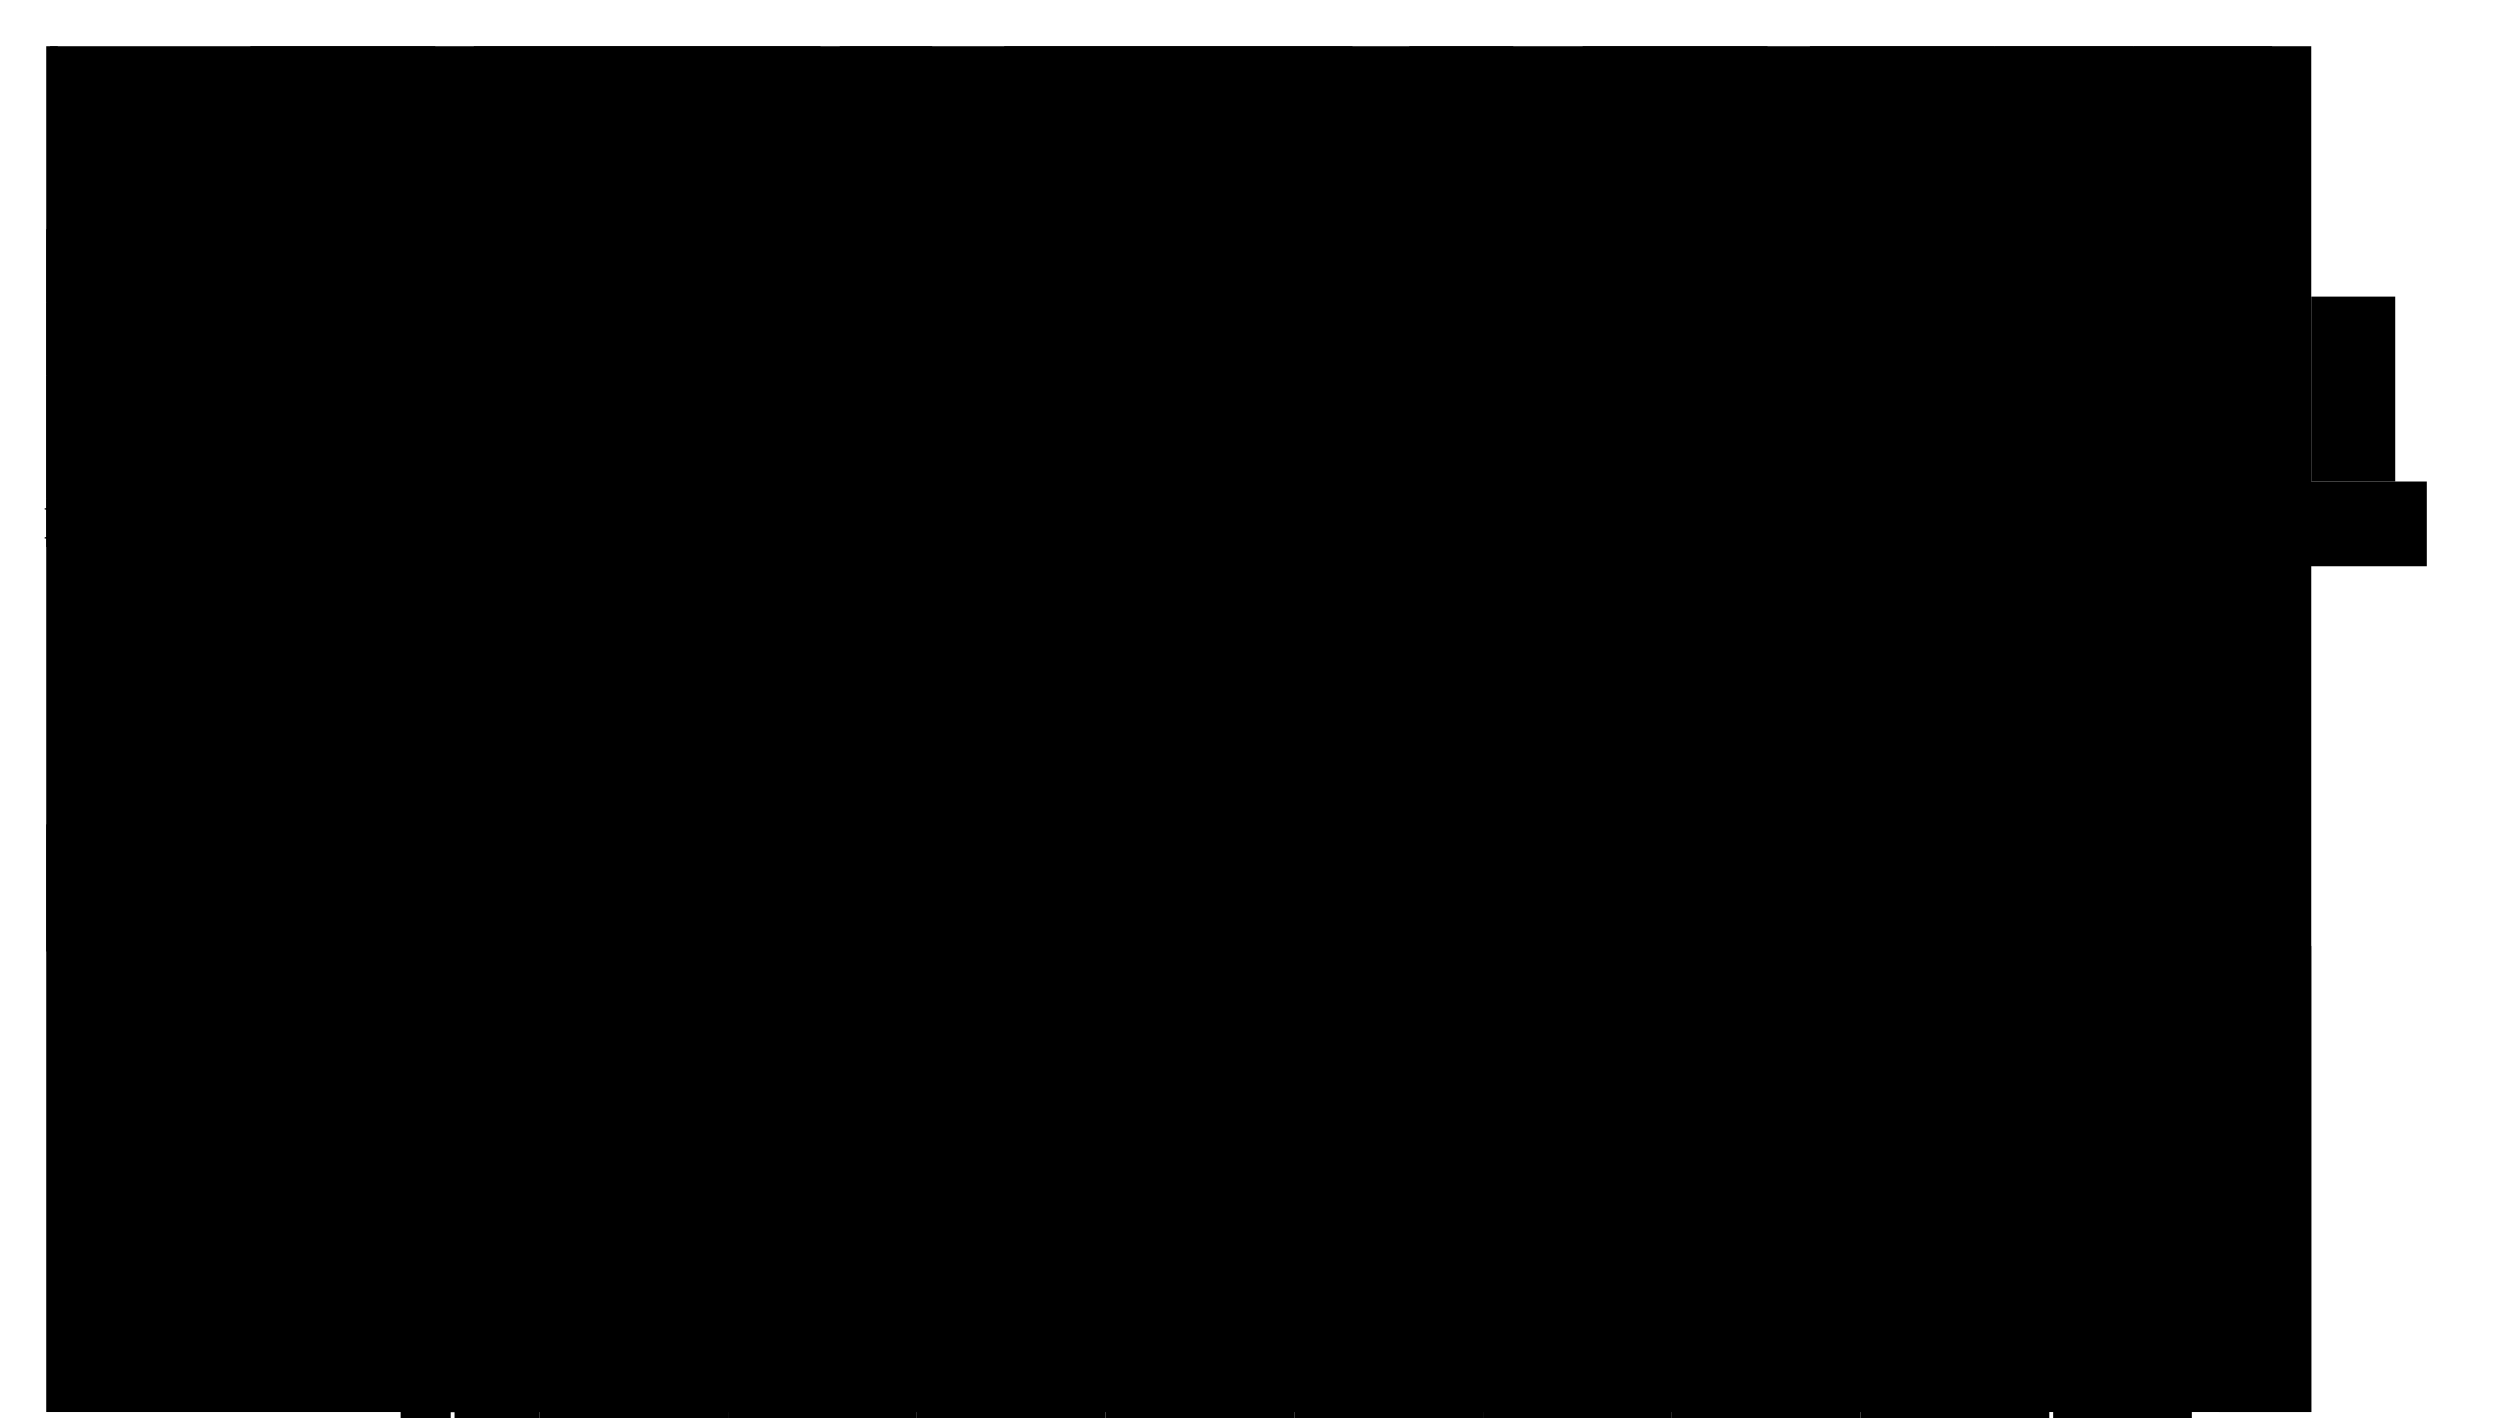
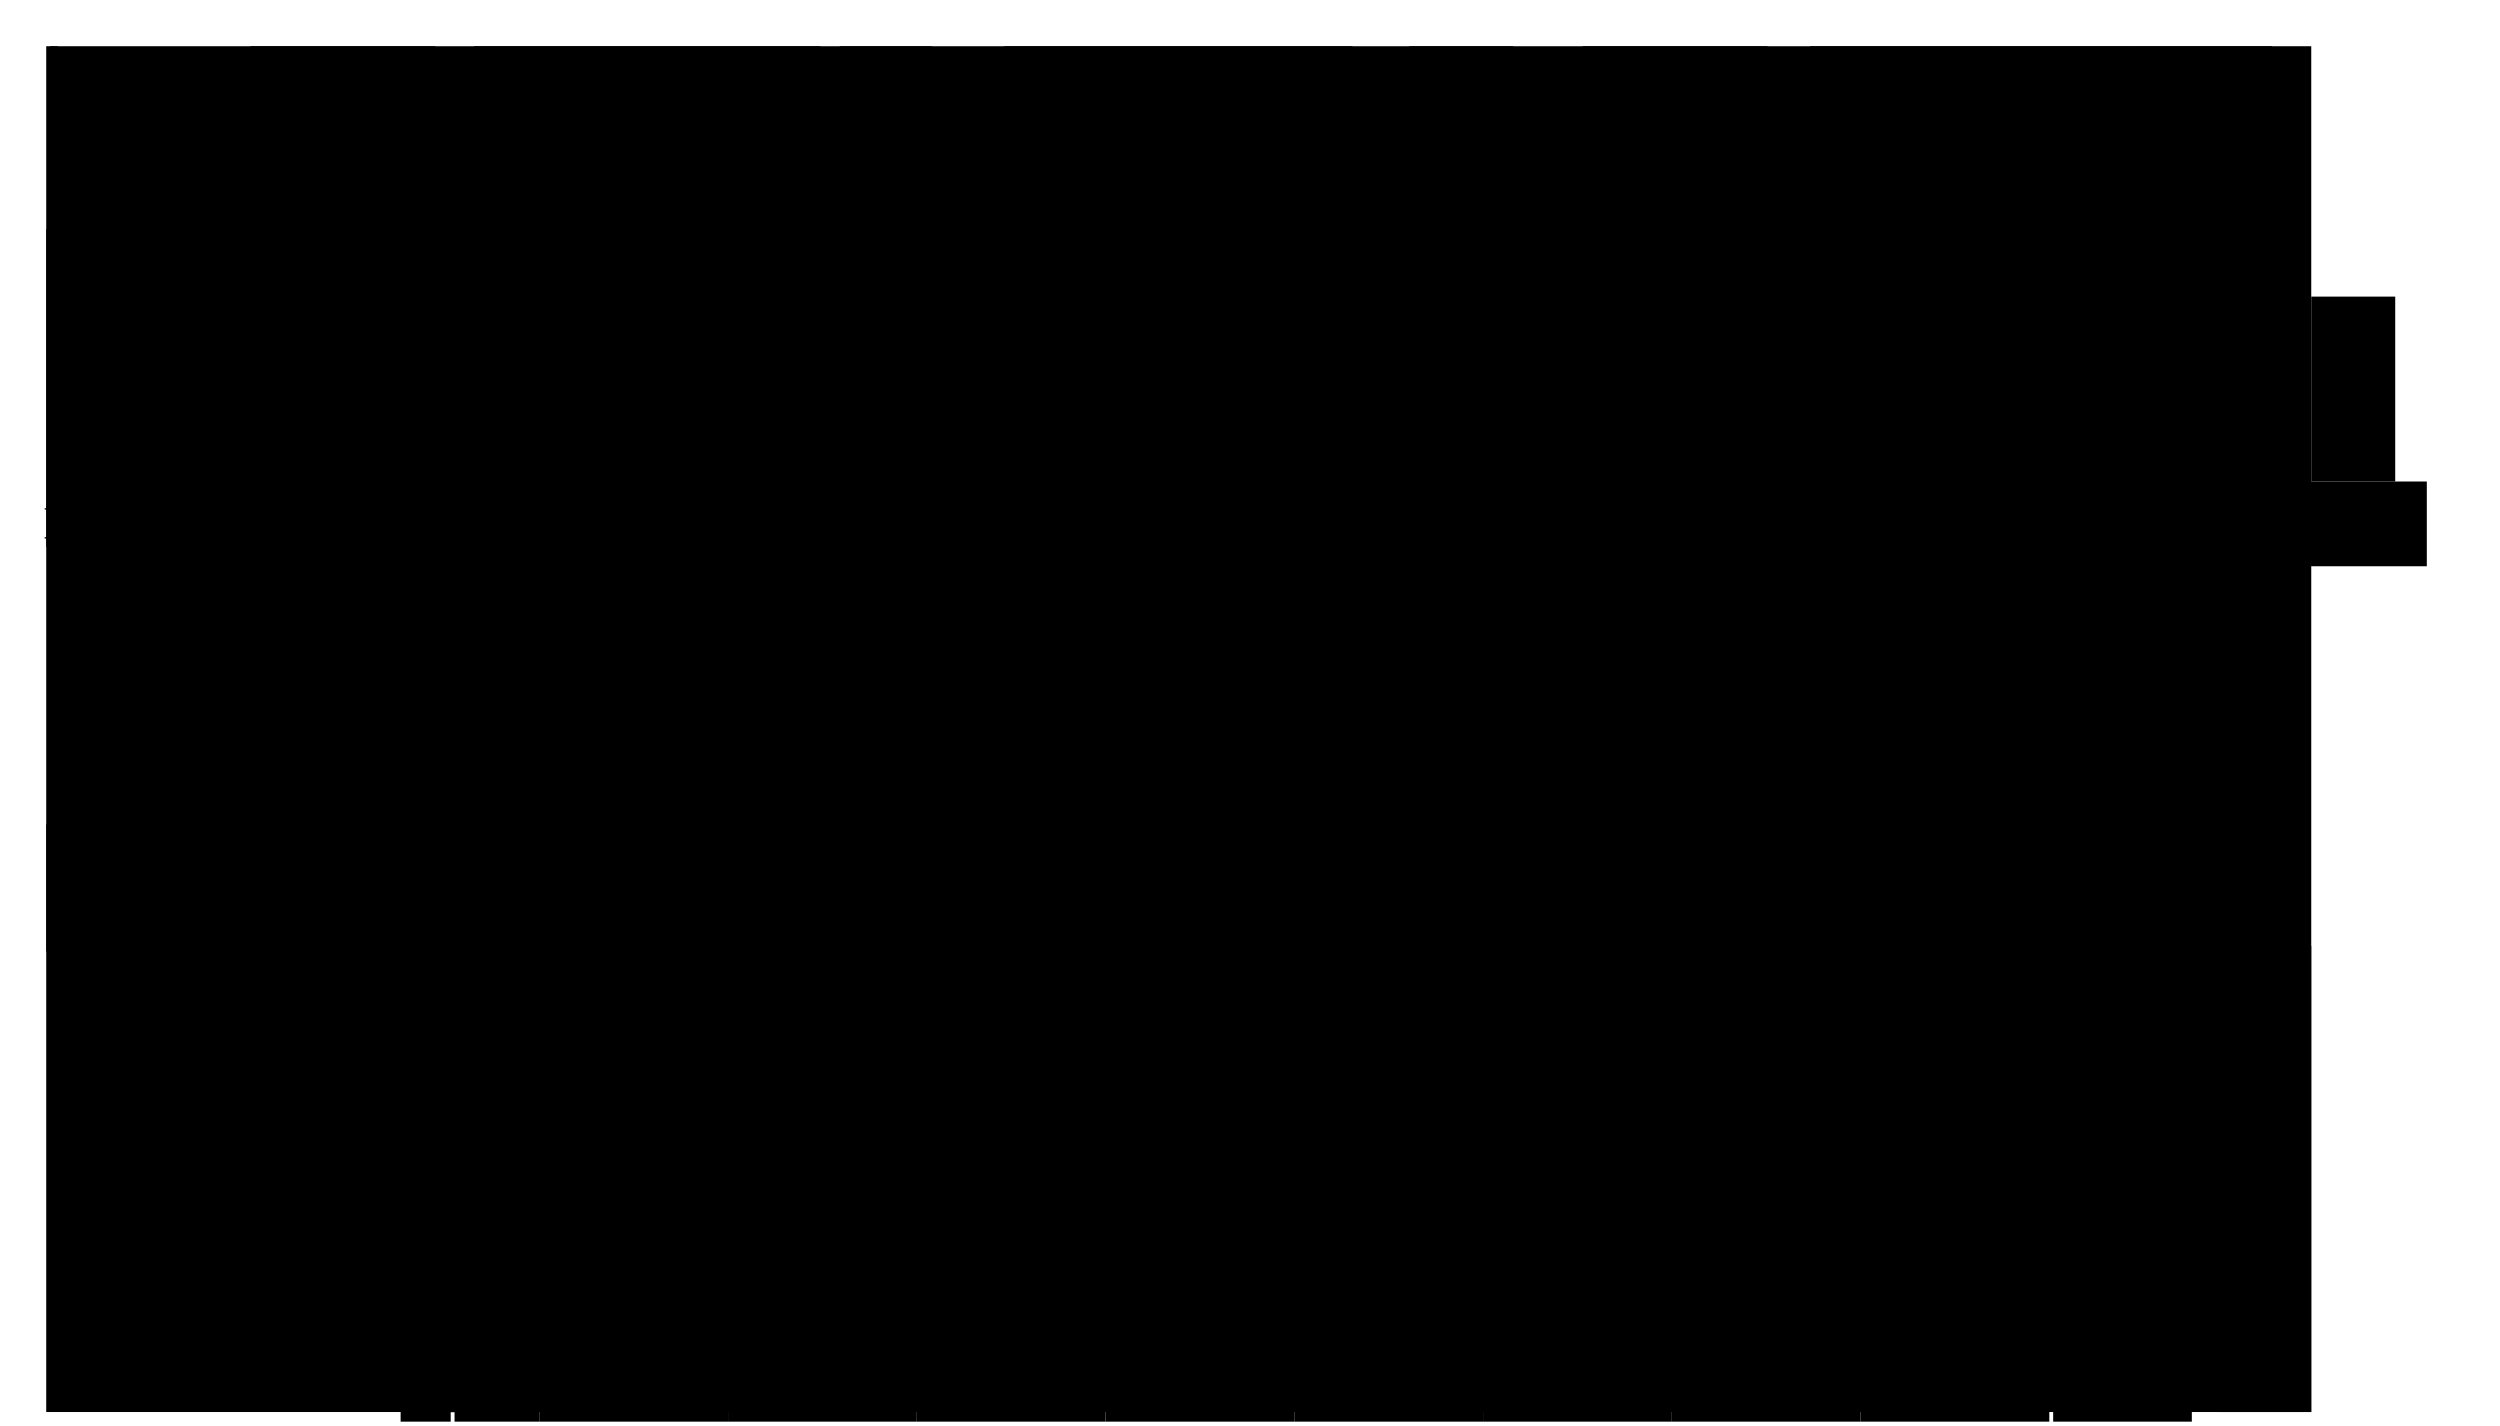
- <svg xmlns="http://www.w3.org/2000/svg" width="649" height="368" version="1.1">
+ <svg xmlns="http://www.w3.org/2000/svg" width="649" height="370" version="1.1">
  <rect id="outline" x="12" y="12" width="588" height="354.562" class="normal public" />
  <rect id="A1" x="65" y="12" width="48" height="16" class="nonwall public" />
  <text text-anchor="middle" dominant-baseline="central" transform="translate(89.0,20.0) rotate(0)" class="textpublic">A1</text>
  <rect id="A2" x="123" y="12" width="90" height="12" class="nonwall public" />
  <text text-anchor="middle" dominant-baseline="central" transform="translate(168.0,18.0) rotate(0)" class="textpublic">A2</text>
  <rect id="A3" x="218" y="12" width="24" height="45" class="nonwall public" />
  <text text-anchor="middle" dominant-baseline="central" transform="translate(230.0,34.5) rotate(-90)" class="textpublic">A3 u</text>
  <rect id="A4" x="260.7" y="12" width="90.4" height="13" class="nonwall public" />
  <text text-anchor="middle" dominant-baseline="central" transform="translate(305.9,18.5) rotate(0)" class="textpublic">A4 u</text>
  <rect id="HVAC1" x="365.85" y="12" width="27" height="28" class="nonwall public" />
  <text text-anchor="middle" dominant-baseline="central" transform="translate(379.35,26.0) rotate(0)" class="textpublic">HV 1</text>
  <rect id="A5" x="410.85" y="12" width="48" height="24" class="nonwall public" />
  <text text-anchor="middle" dominant-baseline="central" transform="translate(434.85,24.0) rotate(0)" class="textpublic">A5</text>
  <rect id="A6" x="469.85" y="12" width="48" height="21.75" class="nonwall public" />
  <text text-anchor="middle" dominant-baseline="central" transform="translate(493.85,22.875) rotate(0)" class="textpublic">A6</text>
  <rect id="A7" x="517.85" y="12" width="36" height="21.75" class="nonwall public" />
  <text text-anchor="middle" dominant-baseline="central" transform="translate(535.85,22.875) rotate(0)" class="textpublic">A7 u</text>
  <rect id="A8" x="553.85" y="12" width="36" height="17" class="nonwall public" />
  <text text-anchor="middle" dominant-baseline="central" transform="translate(571.85,20.5) rotate(0)" class="textpublic">A8</text>
  <rect id="B5" x="135" y="80" width="30" height="96" class="nonwall public" />
  <text text-anchor="middle" dominant-baseline="central" transform="translate(150.0,128.0) rotate(-90)" class="textpublic">B5 admin</text>
  <rect id="B6" x="218" y="57" width="20" height="70" class="nonwall public" />
  <text text-anchor="middle" dominant-baseline="central" transform="translate(228.0,92.0) rotate(-90)" class="textpublic">B6 u</text>
  <rect id="C1" x="218" y="127" width="20" height="70" class="nonwall public" />
  <text text-anchor="middle" dominant-baseline="central" transform="translate(228.0,162.0) rotate(-90)" class="textpublic">C1</text>
  <rect id="B7" x="308.1" y="74" width="21.5" height="70" class="nonwall public" />
  <text text-anchor="middle" dominant-baseline="central" transform="translate(318.85,109.0) rotate(-90)" class="textpublic">B7 u</text>
  <rect id="B8" x="329.6" y="91.5" width="21.5" height="70" class="nonwall public" />
  <text text-anchor="middle" dominant-baseline="central" transform="translate(340.35,126.5) rotate(-90)" class="textpublic">B8 u</text>
  <rect id="B9" x="416.85" y="65" width="22" height="32" class="nonwall public" />
  <text text-anchor="middle" dominant-baseline="central" transform="translate(427.85,81.0) rotate(-90)" class="textpublic">B9</text>
  <rect id="B10" x="600" y="77" width="21.8" height="48" class="nonwall public" />
  <text text-anchor="middle" dominant-baseline="central" transform="translate(610.9,101.0) rotate(-90)" class="textpublic">B10</text>
  <rect id="C2" x="351.1" y="143.5" width="84" height="18" class="nonwall public" />
  <text text-anchor="middle" dominant-baseline="central" transform="translate(393.1,152.5) rotate(0)" class="textpublic">C2</text>
  <rect id="C3" x="476.1" y="143.5" width="84" height="18" class="nonwall public" />
  <text text-anchor="middle" dominant-baseline="central" transform="translate(518.1,152.5) rotate(0)" class="textpublic">C3 u</text>
  <rect id="C4" x="582" y="125" width="48" height="22" class="nonwall public" />
  <text text-anchor="middle" dominant-baseline="central" transform="translate(606.0,136.0) rotate(0)" class="textpublic">C4</text>
  <rect id="D3" x="408.1" y="161.5" width="27" height="17" class="nonwall public" />
  <text text-anchor="middle" dominant-baseline="central" transform="translate(421.6,170.0) rotate(0)" class="textpublic">D3</text>
  <rect id="D2" x="380.6" y="161.5" width="26" height="12" class="nonwall public" />
  <text text-anchor="middle" dominant-baseline="central" transform="translate(393.6,167.5) rotate(0)" class="textpublic">D2</text>
  <rect id="maindoor" x="13" y="12" width="2" height="39" class="nonwall public" />
  <rect id="recycle" x="12" y="59.5" width="19" height="19" class="nonwall public" />
  <text text-anchor="middle" dominant-baseline="central" transform="translate(21.5,69.0) rotate(0)" class="textpublic">B1</text>
  <rect id="trash" x="12" y="78.5" width="19" height="19" class="nonwall public" />
  <text text-anchor="middle" dominant-baseline="central" transform="translate(21.5,88.0) rotate(0)" class="textpublic">B2</text>
  <rect id="foodcab" x="12" y="97.5" width="16" height="32" class="nonwall public" />
  <text text-anchor="middle" dominant-baseline="central" transform="translate(20.0,113.5) rotate(-90)" class="textpublic">B3</text>
  <rect id="firstaid" x="12" y="129.5" width="12.5" height="12.5" class="nonwall public" />
  <text text-anchor="middle" dominant-baseline="central" transform="translate(18.25,135.75) rotate(0)" class="textpublic">B4</text>
  <rect id="D1" x="40.5" y="142.0" width="30" height="72" class="nonwall public" />
  <text text-anchor="middle" dominant-baseline="central" transform="translate(55.5,178.0) rotate(-90)" class="textpublic">D1 Food</text>
  <rect id="E1" x="12.0" y="214.0" width="31" height="33" class="nonwall public" />
  <text text-anchor="middle" dominant-baseline="central" transform="translate(27.5,230.5) rotate(0)" class="textpublic">E1</text>
  <rect id="staffdoor" x="13" y="272" width="2" height="36" class="nonwall public" />
  <rect id="F2" x="118" y="302.562" width="23.5" height="51" class="nonwall public" />
  <text text-anchor="middle" dominant-baseline="central" transform="translate(129.75,328.0625) rotate(-90)" class="textpublic">F2</text>
  <rect id="E2" x="118" y="278.562" width="48" height="24" class="nonwall public" />
  <text text-anchor="middle" dominant-baseline="central" transform="translate(142.0,290.5625) rotate(0)" class="textpublic">E2</text>
  <rect id="F3" x="234" y="267.062" width="21.5" height="72" class="nonwall public" />
  <text text-anchor="middle" dominant-baseline="central" transform="translate(244.75,303.0625) rotate(-90)" class="textpublic">F3</text>
  <rect id="F4" x="255.5" y="267.062" width="21.5" height="72" class="nonwall public" />
  <text text-anchor="middle" dominant-baseline="central" transform="translate(266.25,303.0625) rotate(-90)" class="textpublic">F4</text>
  <rect id="F5" x="395.0" y="267.062" width="22" height="72" class="nonwall public" />
  <text text-anchor="middle" dominant-baseline="central" transform="translate(406.0,303.0625) rotate(-90)" class="textpublic">F5</text>
  <rect id="F6" x="417.0" y="267.062" width="22" height="72" class="nonwall public" />
  <text text-anchor="middle" dominant-baseline="central" transform="translate(428.0,303.0625) rotate(-90)" class="textpublic">F6</text>
  <rect id="F7" x="576" y="245.562" width="24" height="121" class="nonwall public" />
  <text text-anchor="middle" dominant-baseline="central" transform="translate(588.0,306.0625) rotate(-90)" class="textpublic">F7</text>
  <rect id="E3" x="395.0" y="246.562" width="42" height="18.5" class="nonwall public" />
  <text text-anchor="middle" dominant-baseline="central" transform="translate(416.0,255.8125) rotate(0)" class="textpublic">E3</text>
  <rect id="G2" x="118" y="353.562" width="22" height="15.5" class="nonwall public" />
  <text text-anchor="middle" dominant-baseline="central" transform="translate(129.0,361.3125) rotate(0)" class="textpublic">G2</text>
  <rect id="culligan" x="104" y="356.062" width="13" height="13" class="nonwall public" />
  <text text-anchor="middle" dominant-baseline="central" transform="translate(110.5,362.5625) rotate(0)" class="textpublic">Wa</text>
  <rect id="whitetable" x="97" y="318.562" width="21" height="35" class="nonwall public" />
  <text text-anchor="middle" dominant-baseline="central" transform="translate(107.5,336.0625) rotate(-90)" class="textpublic">F1</text>
  <rect id="G3" x="140" y="353.562" width="49" height="15.5" class="nonwall public" />
  <text text-anchor="middle" dominant-baseline="central" transform="translate(164.5,361.3125) rotate(0)" class="textpublic">G3</text>
  <rect id="G4" x="189" y="353.562" width="49" height="15.5" class="nonwall public" />
  <text text-anchor="middle" dominant-baseline="central" transform="translate(213.5,361.3125) rotate(0)" class="textpublic">G4</text>
  <rect id="G5" x="238" y="353.562" width="49" height="15.5" class="nonwall public" />
  <text text-anchor="middle" dominant-baseline="central" transform="translate(262.5,361.3125) rotate(0)" class="textpublic">G5</text>
  <rect id="G6" x="287" y="353.562" width="49" height="15.5" class="nonwall public" />
  <text text-anchor="middle" dominant-baseline="central" transform="translate(311.5,361.3125) rotate(0)" class="textpublic">G6</text>
  <rect id="G7" x="336" y="353.562" width="49" height="15.5" class="nonwall public" />
  <text text-anchor="middle" dominant-baseline="central" transform="translate(360.5,361.3125) rotate(0)" class="textpublic">G7</text>
  <rect id="G8" x="385" y="353.562" width="49" height="15.5" class="nonwall public" />
  <text text-anchor="middle" dominant-baseline="central" transform="translate(409.5,361.3125) rotate(0)" class="textpublic">G8</text>
  <rect id="G9" x="434" y="353.562" width="49" height="15.5" class="nonwall public" />
  <text text-anchor="middle" dominant-baseline="central" transform="translate(458.5,361.3125) rotate(0)" class="textpublic">G9</text>
  <rect id="G10" x="483" y="347.062" width="49" height="22" class="nonwall public" />
  <text text-anchor="middle" dominant-baseline="central" transform="translate(507.5,358.0625) rotate(0)" class="textpublic">G10</text>
  <rect id="G11" x="533" y="350.062" width="36" height="19" class="nonwall public" />
  <text text-anchor="middle" dominant-baseline="central" transform="translate(551.0,359.5625) rotate(0)" class="textpublic">G11</text>
</svg>
